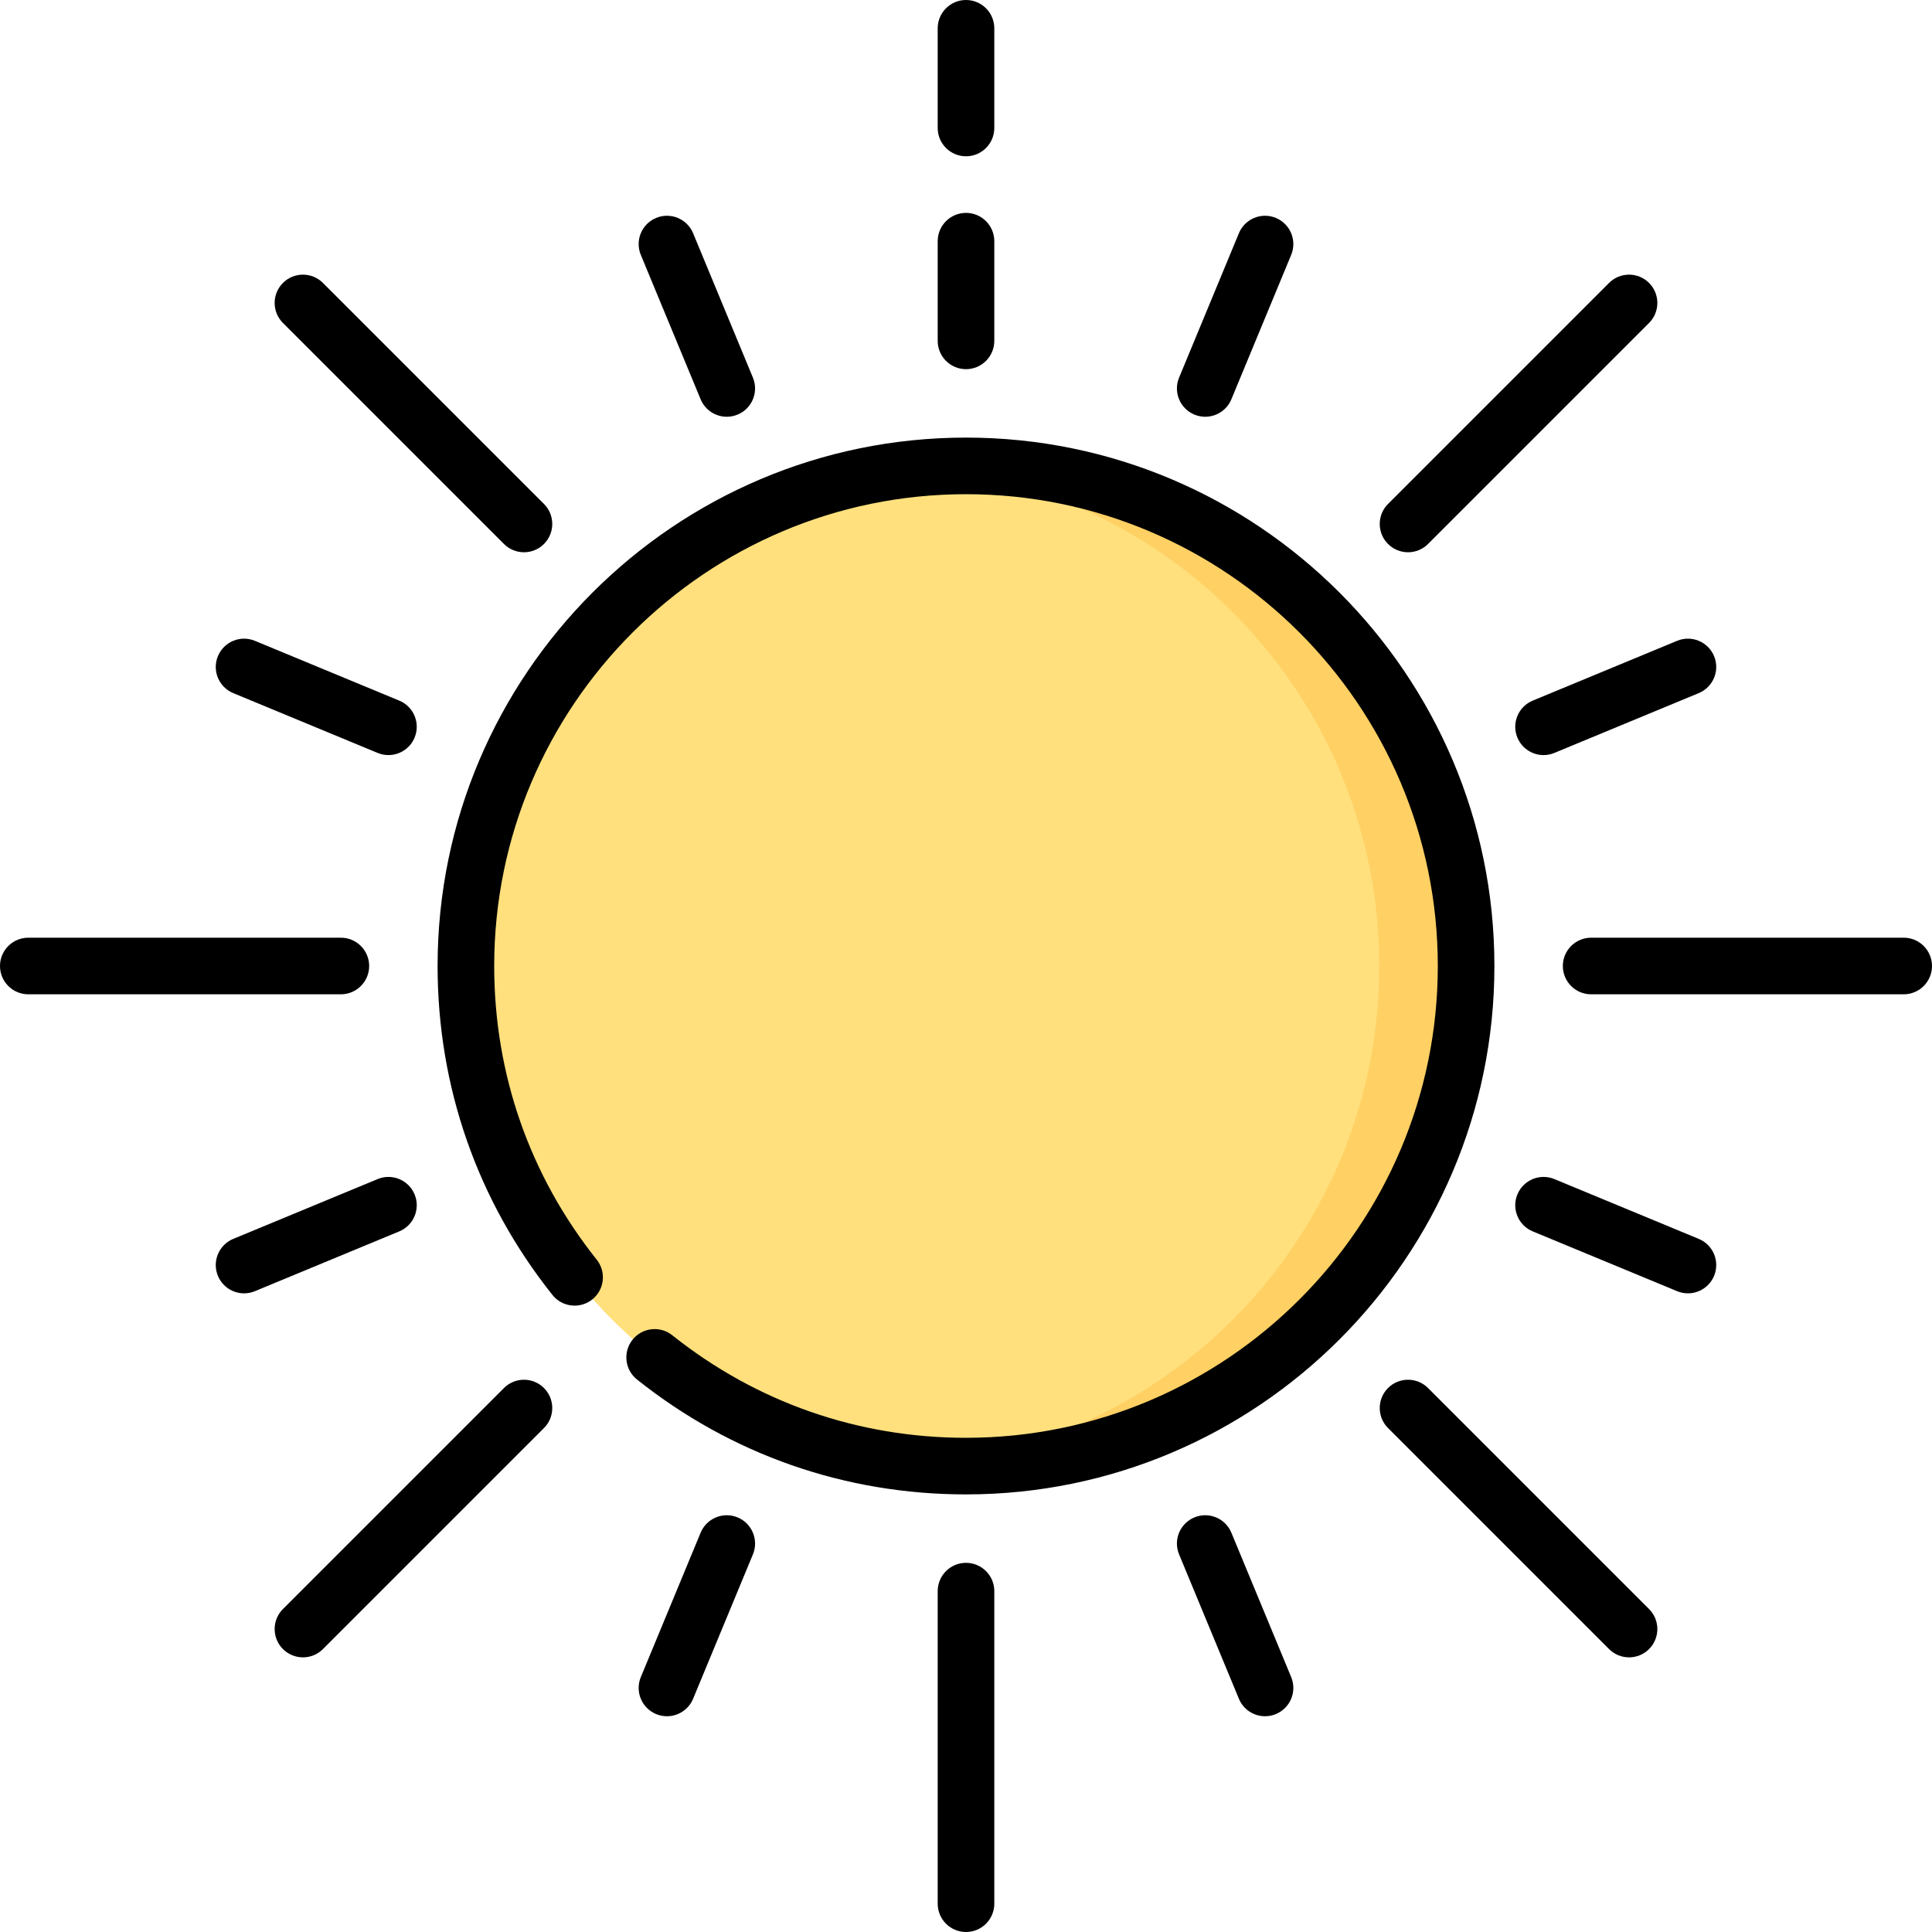
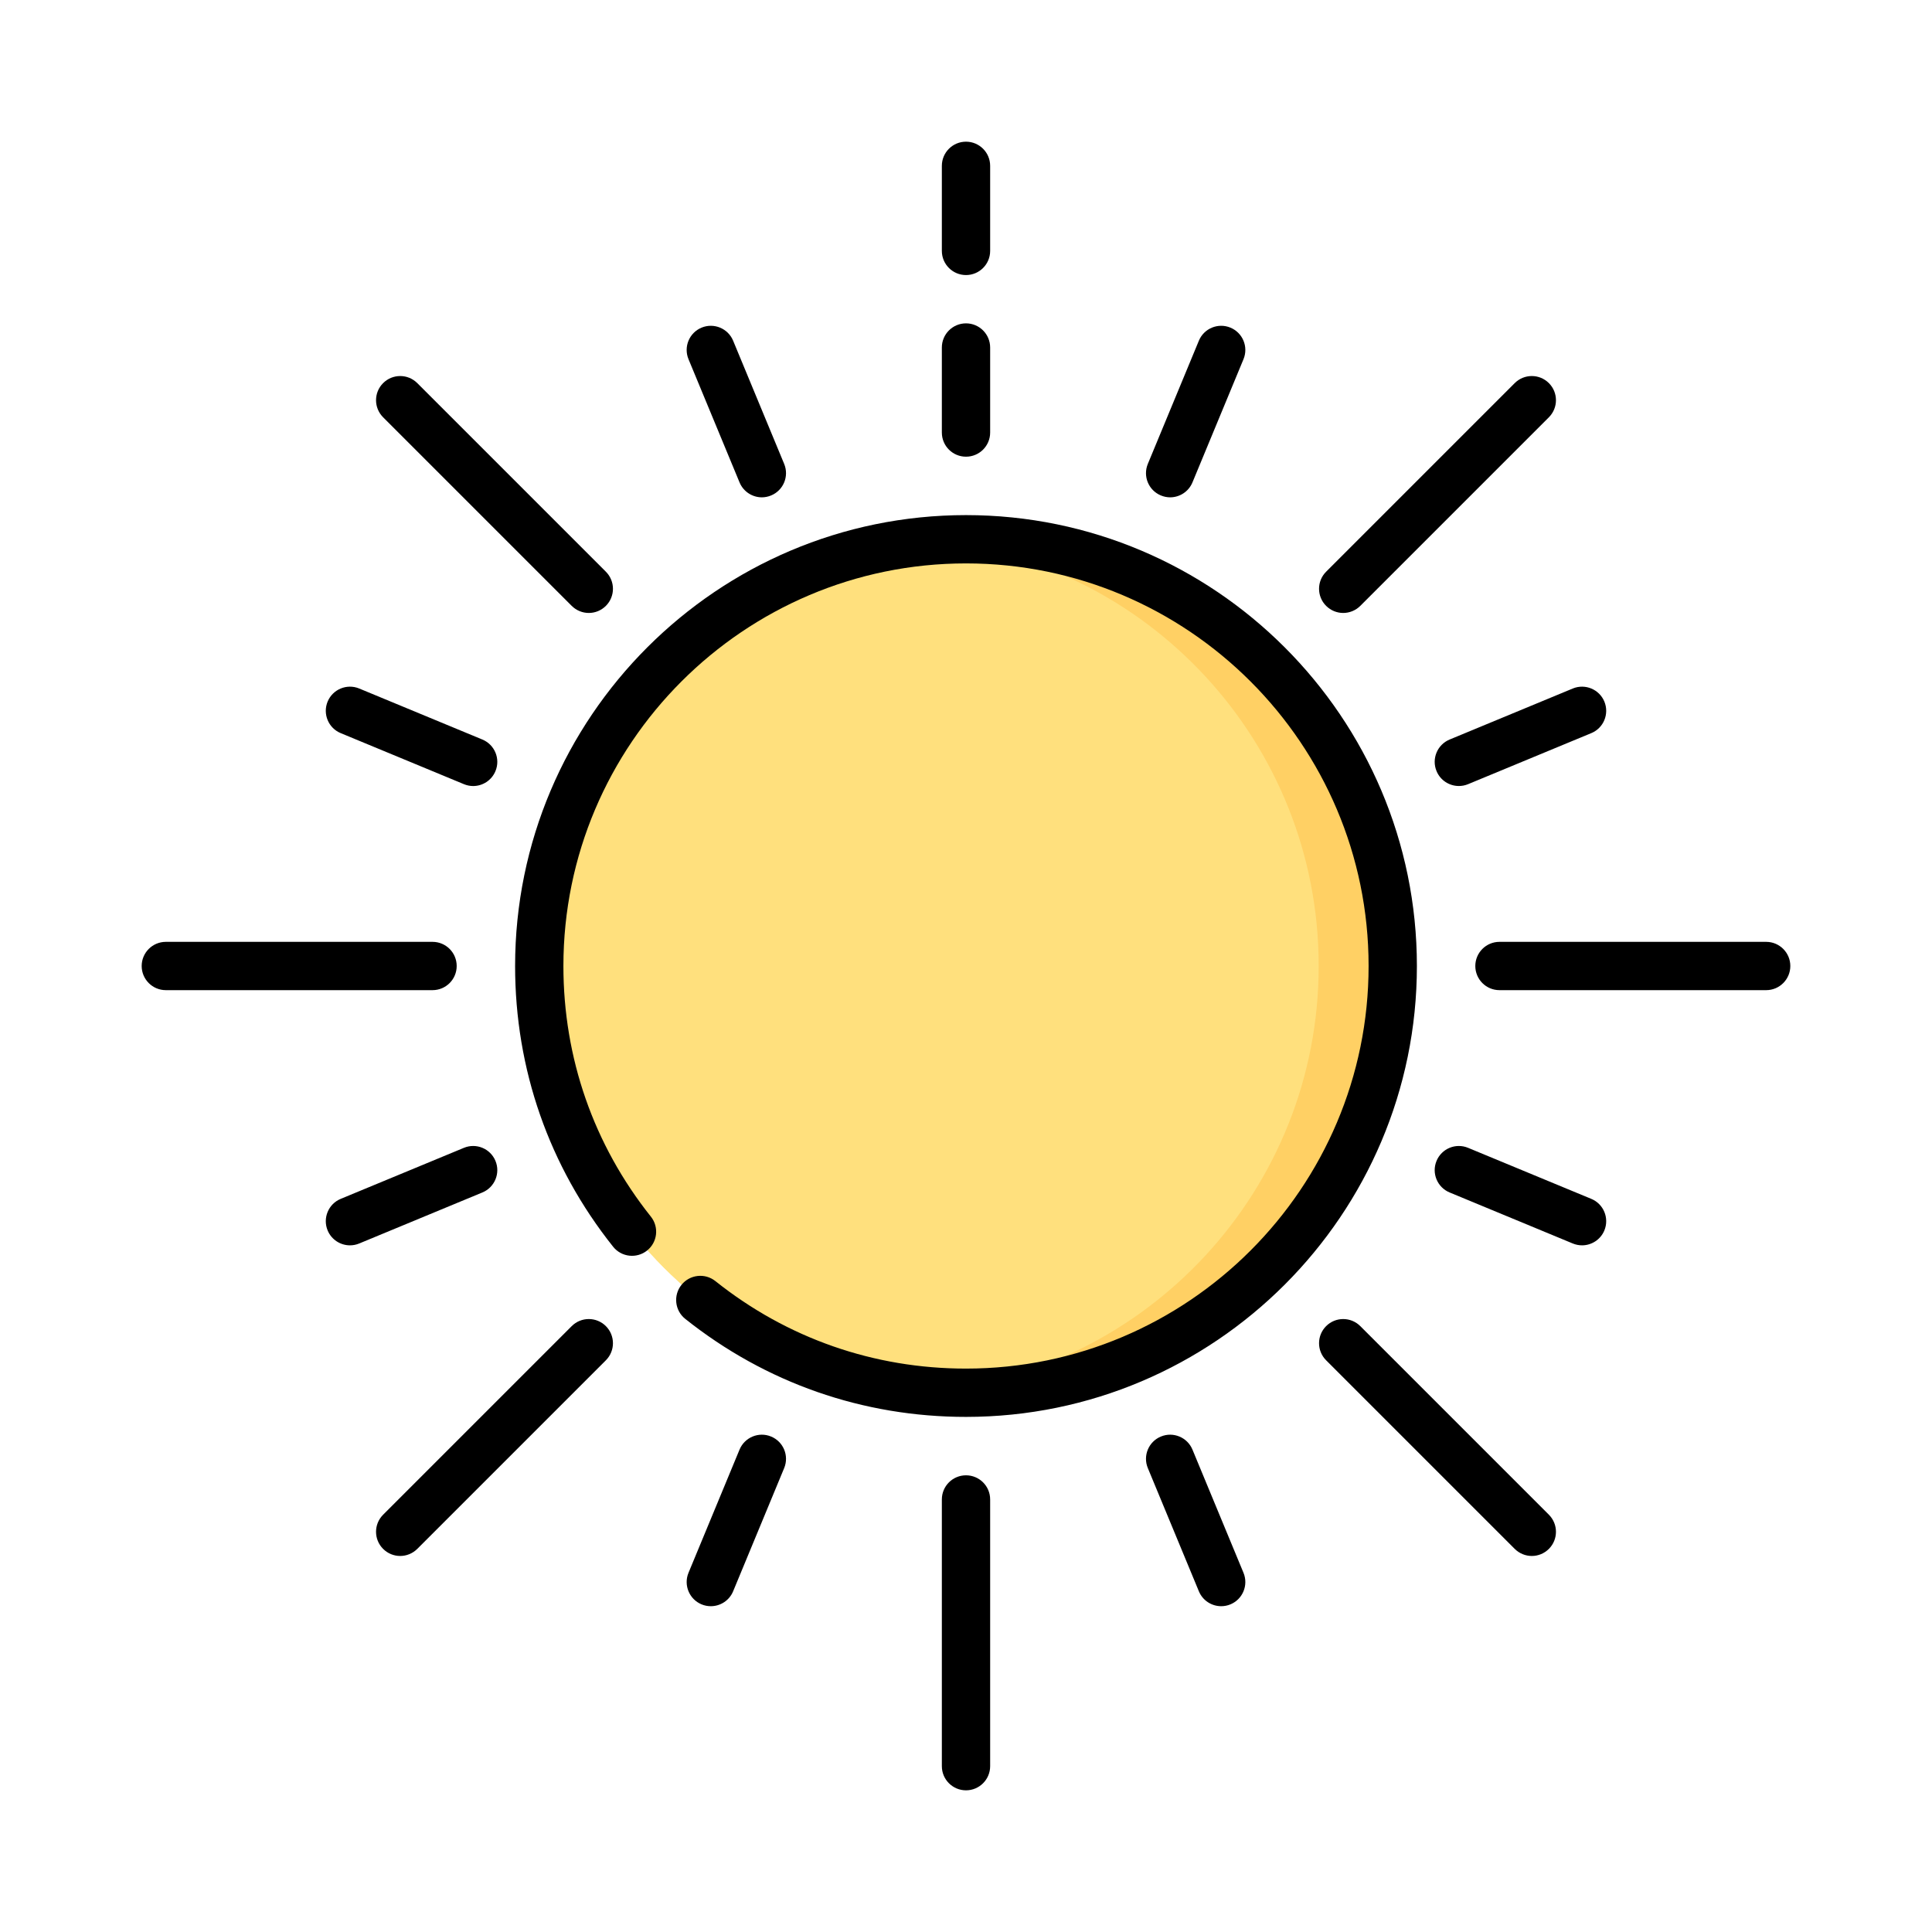
- <svg xmlns="http://www.w3.org/2000/svg" id="Capa_1" enable-background="new 0 0 512 512" height="512" viewBox="0 0 512 512" width="512">
-   <g>
-     <g>
-       <circle cx="256" cy="256" fill="#ffe07d" r="132.533" />
-       <circle cx="256" cy="256" fill="#ffe07d" r="132.533" />
-       <path d="m256 123.467c-3.875 0-7.709.176-11.5.502 67.81 5.83 121.033 62.711 121.033 132.031s-53.223 126.201-121.033 132.031c3.791.326 7.625.502 11.5.502 73.196 0 132.533-59.337 132.533-132.533s-59.337-132.533-132.533-132.533z" fill="#ffd064" />
+ <svg xmlns="http://www.w3.org/2000/svg" viewBox="0 0 600 600" width="600" height="600">
+   <style>
+ 		tspan { white-space:pre }
+ 		.shp0 { fill: #ffe07d } 
+ 		.shp1 { fill: #ffd064 } 
+ 		.shp2 { fill: #000000 } 
+ 	</style>
+   <g id="Layer">
+     <g id="Layer">
+       <path id="Layer" class="shp0" d="M300 432.53C226.71 432.53 167.47 373.29 167.47 300C167.47 226.71 226.71 167.47 300 167.47C373.29 167.47 432.53 226.71 432.53 300C432.53 373.29 373.29 432.53 300 432.53Z" />
+       <path id="Layer" class="shp0" d="M300 432.53C226.71 432.53 167.47 373.29 167.47 300C167.47 226.71 226.71 167.47 300 167.47C373.29 167.47 432.53 226.71 432.53 300C432.53 373.29 373.29 432.53 300 432.53Z" />
+       <path id="Layer" class="shp1" d="M300 167.47C296.13 167.47 292.29 167.64 288.5 167.97C356.31 173.8 409.53 230.68 409.53 300C409.53 369.32 356.31 426.2 288.5 432.03C292.29 432.36 296.13 432.53 300 432.53C373.2 432.53 432.53 373.2 432.53 300C432.53 226.8 373.2 167.47 300 167.47L300 167.47Z" />
    </g>
-     <g>
-       <path d="m256 115.967c-77.214 0-140.033 62.819-140.033 140.033 0 32.03 10.526 62.177 30.441 87.18 2.581 3.24 7.298 3.774 10.54 1.194 3.24-2.581 3.774-7.299 1.194-10.539-17.778-22.32-27.174-49.234-27.174-77.835 0-68.943 56.09-125.033 125.033-125.033s125.032 56.09 125.032 125.033-56.09 125.033-125.033 125.033c-28.603 0-55.52-9.398-77.84-27.179-3.239-2.581-7.958-2.047-10.539 1.193s-2.047 7.958 1.193 10.539c25.004 19.918 55.152 30.446 87.186 30.446 77.214 0 140.033-62.819 140.033-140.033s-62.819-140.032-140.033-140.032z" />
-       <path d="m256 97.834c4.142 0 7.5-3.358 7.5-7.5v-26.417c0-4.142-3.358-7.5-7.5-7.5s-7.5 3.358-7.5 7.5v26.417c0 4.142 3.358 7.5 7.5 7.5z" />
-       <path d="m256 41.417c4.142 0 7.5-3.358 7.5-7.5v-26.417c0-4.142-3.358-7.5-7.5-7.5s-7.5 3.358-7.5 7.5v26.417c0 4.142 3.358 7.5 7.5 7.5z" />
-       <path d="m133.553 144.159c1.464 1.464 3.384 2.197 5.303 2.197s3.839-.732 5.303-2.197c2.929-2.929 2.929-7.678 0-10.606l-58.572-58.572c-2.929-2.929-7.678-2.929-10.606 0-2.929 2.929-2.929 7.678 0 10.606z" />
-       <path d="m97.834 256c0-4.142-3.358-7.5-7.5-7.5h-82.834c-4.142 0-7.5 3.358-7.5 7.5s3.358 7.5 7.5 7.5h82.834c4.142 0 7.5-3.358 7.5-7.5z" />
-       <path d="m133.553 367.841-58.572 58.572c-2.929 2.929-2.929 7.678 0 10.606 1.464 1.464 3.384 2.197 5.303 2.197s3.839-.732 5.303-2.197l58.572-58.572c2.929-2.929 2.929-7.678 0-10.607-2.929-2.928-7.678-2.928-10.606.001z" />
-       <path d="m256 414.167c-4.142 0-7.5 3.358-7.5 7.5v82.833c0 4.142 3.358 7.5 7.5 7.5s7.5-3.358 7.5-7.5v-82.833c0-4.143-3.358-7.5-7.5-7.5z" />
-       <path d="m378.447 367.841c-2.929-2.929-7.678-2.929-10.606 0-2.929 2.929-2.929 7.678 0 10.607l58.572 58.572c1.464 1.464 3.384 2.197 5.303 2.197 1.92 0 3.839-.732 5.303-2.197 2.929-2.929 2.929-7.678 0-10.606z" />
-       <path d="m504.5 248.5h-82.833c-4.142 0-7.5 3.358-7.5 7.5s3.358 7.5 7.5 7.5h82.833c4.142 0 7.5-3.358 7.5-7.5s-3.358-7.5-7.5-7.5z" />
-       <path d="m373.144 146.356c1.919 0 3.839-.732 5.303-2.197l58.572-58.572c2.929-2.929 2.929-7.678 0-10.606-2.929-2.929-7.678-2.929-10.606 0l-58.572 58.572c-2.929 2.929-2.929 7.678 0 10.606 1.464 1.465 3.384 2.197 5.303 2.197z" />
-       <path d="m185.673 105.814c1.197 2.888 3.989 4.632 6.932 4.632.956 0 1.929-.184 2.867-.573 3.827-1.585 5.644-5.973 4.059-9.799l-15.85-38.264c-1.586-3.827-5.974-5.644-9.799-4.059-3.827 1.585-5.644 5.973-4.059 9.799z" />
-       <path d="m61.81 183.682 38.264 15.85c.938.389 1.911.573 2.867.573 2.943 0 5.736-1.744 6.932-4.632 1.585-3.827-.232-8.214-4.059-9.799l-38.264-15.85c-3.826-1.584-8.214.232-9.799 4.059-1.585 3.826.232 8.213 4.059 9.799z" />
-       <path d="m109.873 316.528c-1.585-3.827-5.973-5.644-9.799-4.059l-38.264 15.85c-3.827 1.585-5.644 5.973-4.059 9.799 1.196 2.888 3.989 4.632 6.932 4.632.957 0 1.929-.184 2.867-.573l38.264-15.85c3.827-1.585 5.644-5.973 4.059-9.799z" />
-       <path d="m195.472 402.127c-3.826-1.585-8.214.232-9.799 4.059l-15.85 38.264c-1.585 3.827.232 8.214 4.059 9.799.939.389 1.911.573 2.867.573 2.943 0 5.736-1.744 6.932-4.632l15.85-38.264c1.585-3.826-.232-8.214-4.059-9.799z" />
-       <path d="m326.327 406.186c-1.585-3.827-5.973-5.644-9.799-4.059-3.827 1.585-5.644 5.973-4.059 9.799l15.85 38.264c1.197 2.888 3.989 4.632 6.932 4.632.957 0 1.929-.184 2.867-.573 3.827-1.585 5.644-5.973 4.059-9.799z" />
-       <path d="m450.19 328.318-38.264-15.85c-3.826-1.585-8.214.232-9.799 4.059s.232 8.214 4.059 9.799l38.264 15.85c.939.389 1.911.573 2.867.573 2.943 0 5.736-1.744 6.932-4.632 1.585-3.826-.232-8.213-4.059-9.799z" />
-       <path d="m402.127 195.472c1.196 2.888 3.989 4.632 6.932 4.632.956 0 1.929-.184 2.867-.573l38.264-15.85c3.827-1.585 5.644-5.973 4.059-9.799-1.585-3.827-5.973-5.643-9.799-4.059l-38.264 15.85c-3.827 1.585-5.644 5.972-4.059 9.799z" />
-       <path d="m316.528 109.873c.939.389 1.911.573 2.867.573 2.943 0 5.736-1.744 6.932-4.632l15.85-38.264c1.585-3.827-.232-8.214-4.059-9.799s-8.214.232-9.799 4.059l-15.85 38.264c-1.585 3.826.232 8.214 4.059 9.799z" />
+     <g id="Layer">
+       <path id="Layer" class="shp2" d="M300 159.97C222.79 159.97 159.97 222.79 159.97 300C159.97 332.03 170.49 362.18 190.41 387.18C192.99 390.42 197.71 390.95 200.95 388.37C204.19 385.79 204.72 381.08 202.14 377.84C184.36 355.52 174.97 328.6 174.97 300C174.97 231.06 231.06 174.97 300 174.97C368.94 174.97 425.03 231.06 425.03 300C425.03 368.94 368.94 425.03 300 425.03C271.4 425.03 244.48 415.64 222.16 397.85C218.92 395.27 214.2 395.81 211.62 399.05C209.04 402.29 209.57 407.01 212.81 409.59C237.82 429.5 267.97 440.03 300 440.03C377.21 440.03 440.03 377.21 440.03 300C440.03 222.79 377.21 159.97 300 159.97L300 159.97Z" />
+       <path id="Layer" class="shp2" d="M300 141.83C304.14 141.83 307.5 138.48 307.5 134.33L307.5 107.92C307.5 103.78 304.14 100.42 300 100.42C295.86 100.42 292.5 103.78 292.5 107.92L292.5 134.33C292.5 138.48 295.86 141.83 300 141.83Z" />
+       <path id="Layer" class="shp2" d="M300 85.42C304.14 85.42 307.5 82.06 307.5 77.92L307.5 51.5C307.5 47.36 304.14 44 300 44C295.86 44 292.5 47.36 292.5 51.5L292.5 77.92C292.5 82.06 295.86 85.42 300 85.42Z" />
+       <path id="Layer" class="shp2" d="M177.55 188.16C179.02 189.62 180.94 190.36 182.86 190.36C184.78 190.36 186.69 189.62 188.16 188.16C191.09 185.23 191.09 180.48 188.16 177.55L129.59 118.98C126.66 116.05 121.91 116.05 118.98 118.98C116.05 121.91 116.05 126.66 118.98 129.59L177.55 188.16Z" />
+       <path id="Layer" class="shp2" d="M141.83 300C141.83 295.86 138.48 292.5 134.33 292.5L51.5 292.5C47.36 292.5 44 295.86 44 300C44 304.14 47.36 307.5 51.5 307.5L134.33 307.5C138.48 307.5 141.83 304.14 141.83 300Z" />
+       <path id="Layer" class="shp2" d="M177.55 411.84L118.98 470.41C116.05 473.34 116.05 478.09 118.98 481.02C120.44 482.48 122.36 483.22 124.28 483.22C126.2 483.22 128.12 482.48 129.59 481.02L188.16 422.45C191.09 419.52 191.09 414.77 188.16 411.84C185.23 408.91 180.48 408.91 177.55 411.84Z" />
+       <path id="Layer" class="shp2" d="M300 458.17C295.86 458.17 292.5 461.52 292.5 465.67L292.5 548.5C292.5 552.64 295.86 556 300 556C304.14 556 307.5 552.64 307.5 548.5L307.5 465.67C307.5 461.52 304.14 458.17 300 458.17L300 458.17Z" />
+       <path id="Layer" class="shp2" d="M422.45 411.84C419.52 408.91 414.77 408.91 411.84 411.84C408.91 414.77 408.91 419.52 411.84 422.45L470.41 481.02C471.88 482.48 473.8 483.22 475.72 483.22C477.64 483.22 479.56 482.48 481.02 481.02C483.95 478.09 483.95 473.34 481.02 470.41L422.45 411.84Z" />
+       <path id="Layer" class="shp2" d="M548.5 292.5L465.67 292.5C461.53 292.5 458.17 295.86 458.17 300C458.17 304.14 461.53 307.5 465.67 307.5L548.5 307.5C552.64 307.5 556 304.14 556 300C556 295.86 552.64 292.5 548.5 292.5Z" />
+       <path id="Layer" class="shp2" d="M417.14 190.36C419.06 190.36 420.98 189.62 422.45 188.16L481.02 129.59C483.95 126.66 483.95 121.91 481.02 118.98C478.09 116.05 473.34 116.05 470.41 118.98L411.84 177.55C408.91 180.48 408.91 185.23 411.84 188.16C413.31 189.62 415.23 190.36 417.14 190.36Z" />
+       <path id="Layer" class="shp2" d="M229.67 149.81C230.87 152.7 233.66 154.45 236.6 154.45C237.56 154.45 238.53 154.26 239.47 153.87C243.3 152.29 245.12 147.9 243.53 144.07L227.68 105.81C226.09 101.98 221.71 100.17 217.88 101.75C214.05 103.34 212.24 107.72 213.82 111.55L229.67 149.81Z" />
+       <path id="Layer" class="shp2" d="M105.81 227.68L144.07 243.53C145.01 243.92 145.99 244.11 146.94 244.11C149.88 244.11 152.68 242.36 153.87 239.47C155.46 235.65 153.64 231.26 149.81 229.67L111.55 213.82C107.72 212.24 103.34 214.06 101.75 217.88C100.17 221.71 101.98 226.1 105.81 227.68L105.81 227.68Z" />
+       <path id="Layer" class="shp2" d="M153.87 360.53C152.29 356.7 147.9 354.88 144.07 356.47L105.81 372.32C101.98 373.9 100.17 378.29 101.75 382.12C102.95 385.01 105.74 386.75 108.68 386.75C109.64 386.75 110.61 386.57 111.55 386.18L149.81 370.33C153.64 368.74 155.46 364.35 153.87 360.53L153.87 360.53Z" />
+       <path id="Layer" class="shp2" d="M239.47 446.13C235.65 444.54 231.26 446.36 229.67 450.19L213.82 488.45C212.24 492.28 214.06 496.66 217.88 498.25C218.82 498.64 219.79 498.82 220.75 498.82C223.69 498.82 226.48 497.08 227.68 494.19L243.53 455.93C245.12 452.1 243.3 447.71 239.47 446.13L239.47 446.13Z" />
+       <path id="Layer" class="shp2" d="M370.33 450.19C368.74 446.36 364.35 444.54 360.53 446.13C356.7 447.71 354.88 452.1 356.47 455.93L372.32 494.19C373.52 497.08 376.31 498.82 379.25 498.82C380.21 498.82 381.18 498.64 382.12 498.25C385.95 496.66 387.76 492.28 386.18 488.45L370.33 450.19Z" />
+       <path id="Layer" class="shp2" d="M494.19 372.32L455.93 356.47C452.1 354.88 447.71 356.7 446.13 360.53C444.54 364.35 446.36 368.74 450.19 370.33L488.45 386.18C489.39 386.56 490.36 386.75 491.32 386.75C494.26 386.75 497.05 385 498.25 382.12C499.83 378.29 498.02 373.9 494.19 372.32L494.19 372.32Z" />
+       <path id="Layer" class="shp2" d="M446.13 239.47C447.32 242.36 450.12 244.1 453.06 244.1C454.02 244.1 454.99 243.92 455.93 243.53L494.19 227.68C498.02 226.1 499.83 221.71 498.25 217.88C496.66 214.06 492.28 212.24 488.45 213.82L450.19 229.67C446.36 231.26 444.54 235.65 446.13 239.47L446.13 239.47Z" />
+       <path id="Layer" class="shp2" d="M360.53 153.87C361.47 154.26 362.44 154.45 363.4 154.45C366.34 154.45 369.13 152.7 370.33 149.81L386.18 111.55C387.76 107.72 385.95 103.34 382.12 101.75C378.29 100.17 373.9 101.98 372.32 105.81L356.47 144.07C354.88 147.9 356.7 152.29 360.53 153.87L360.53 153.87Z" />
    </g>
  </g>
</svg>
